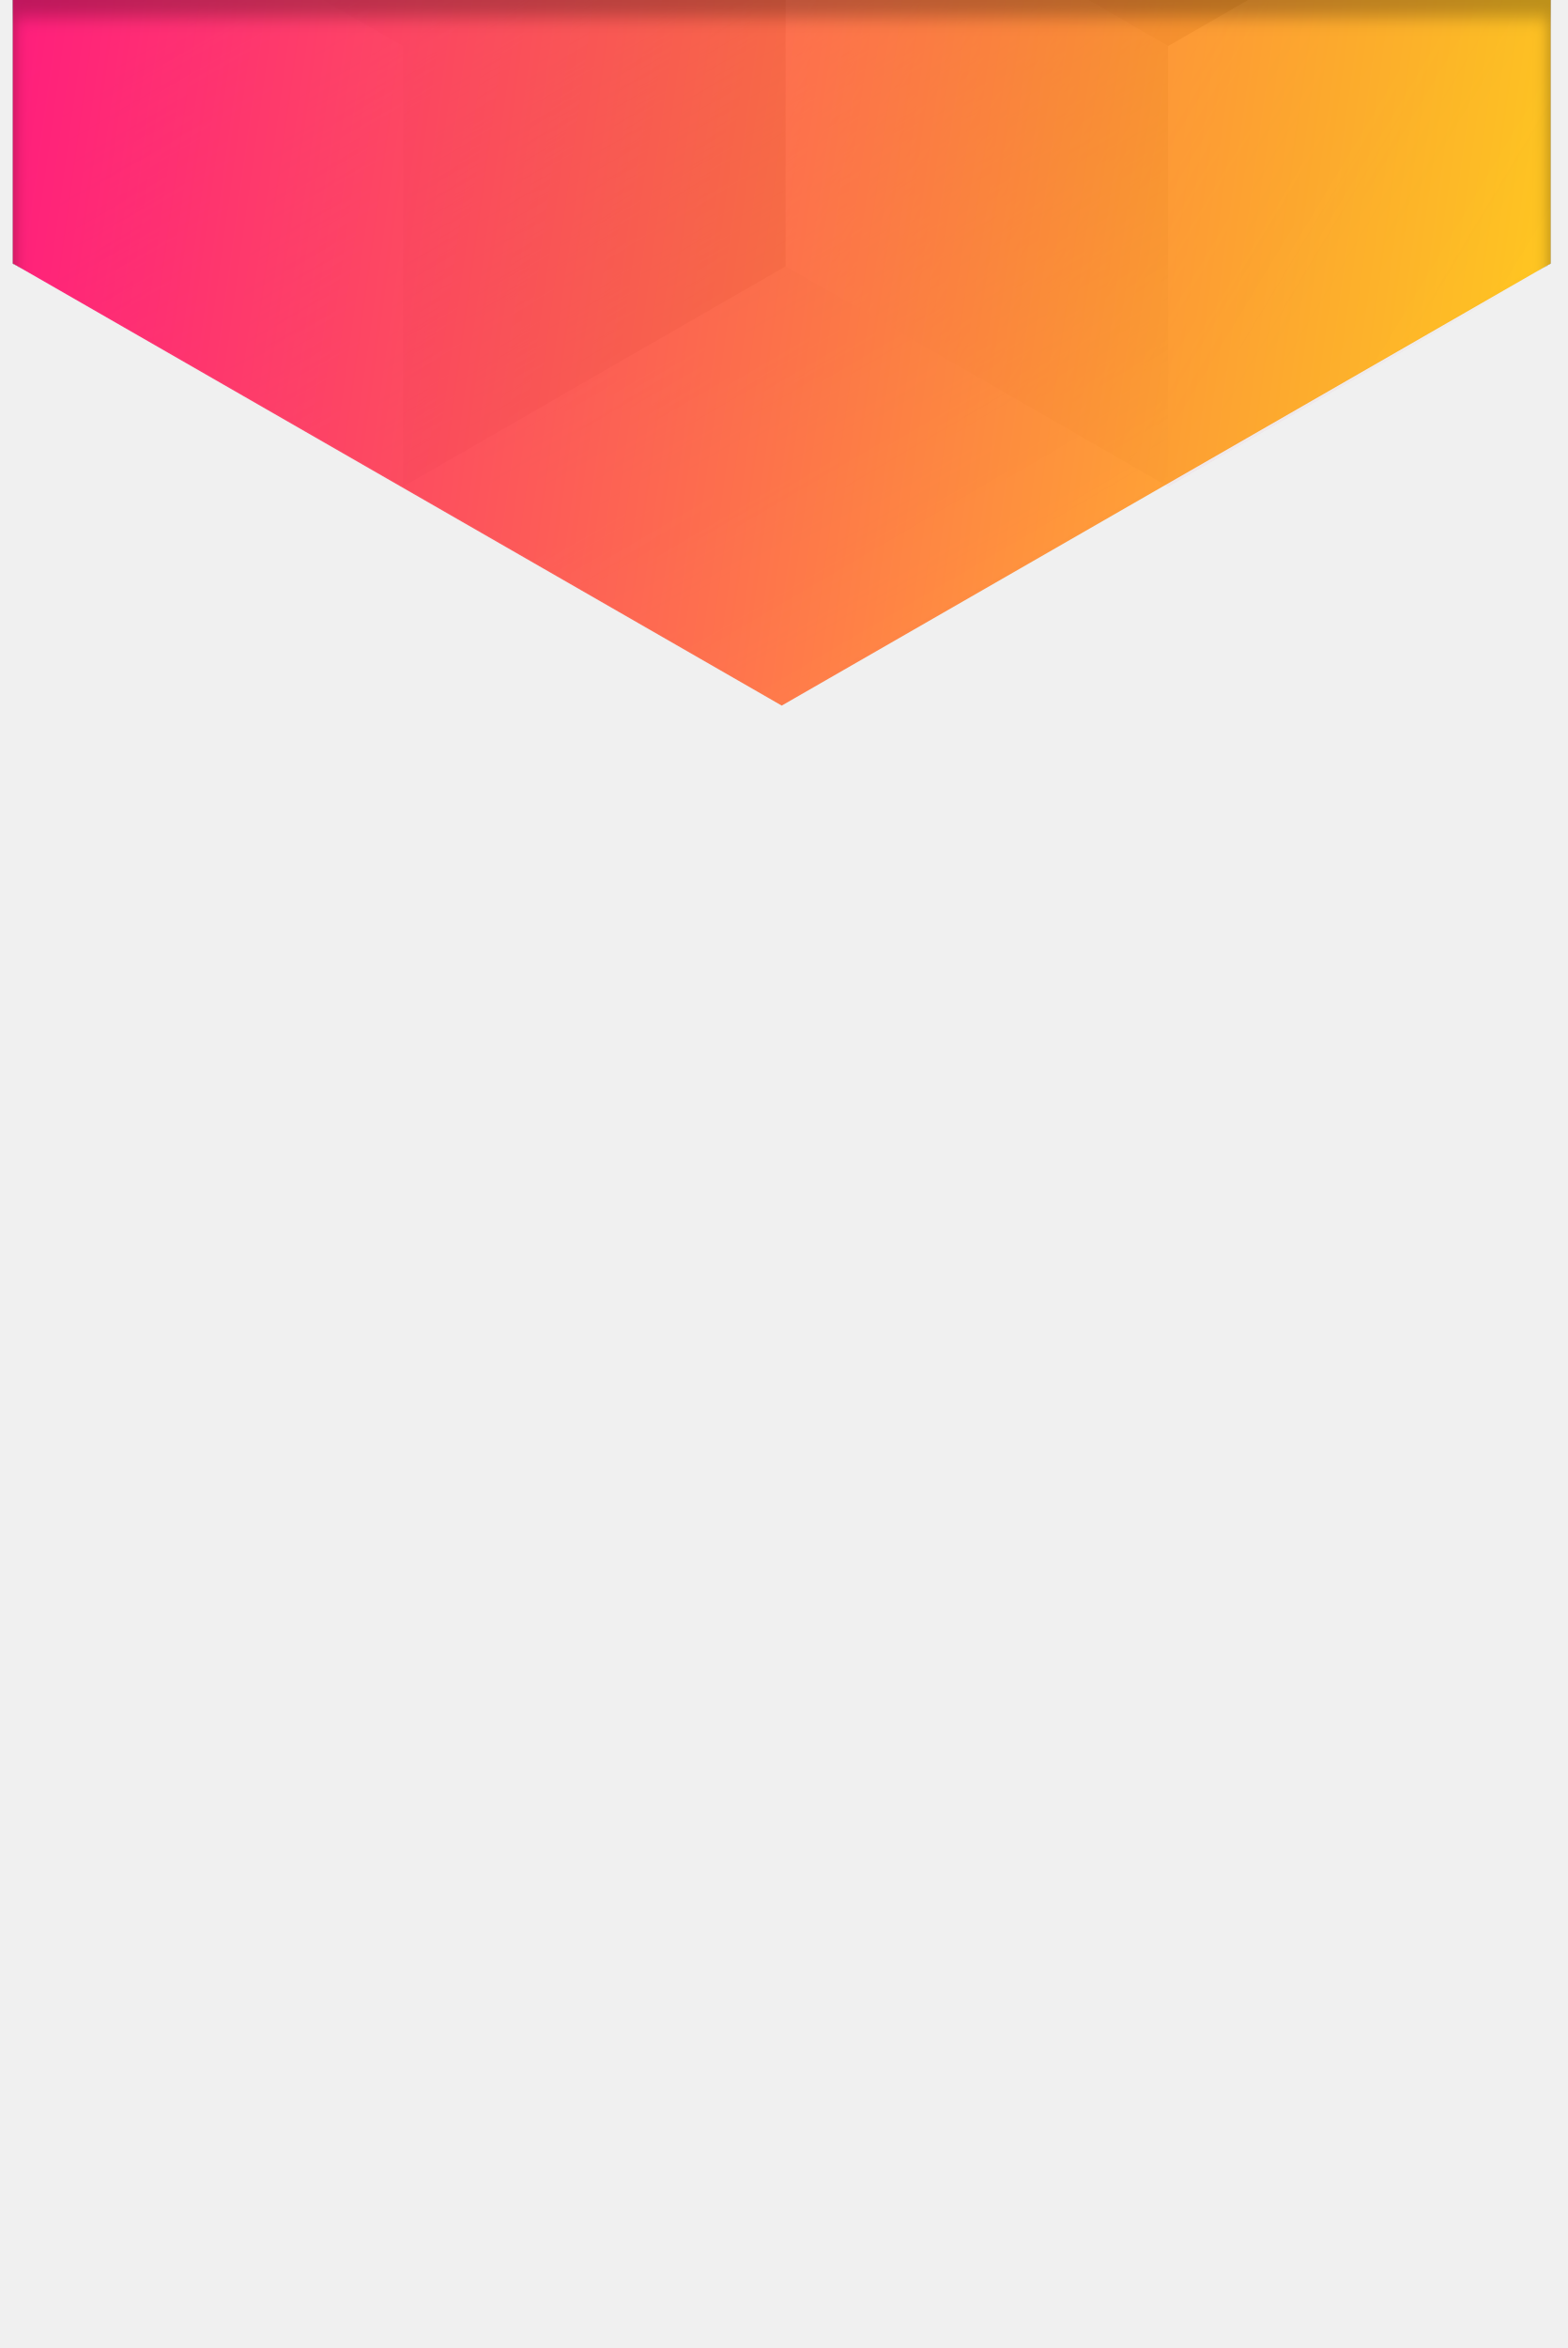
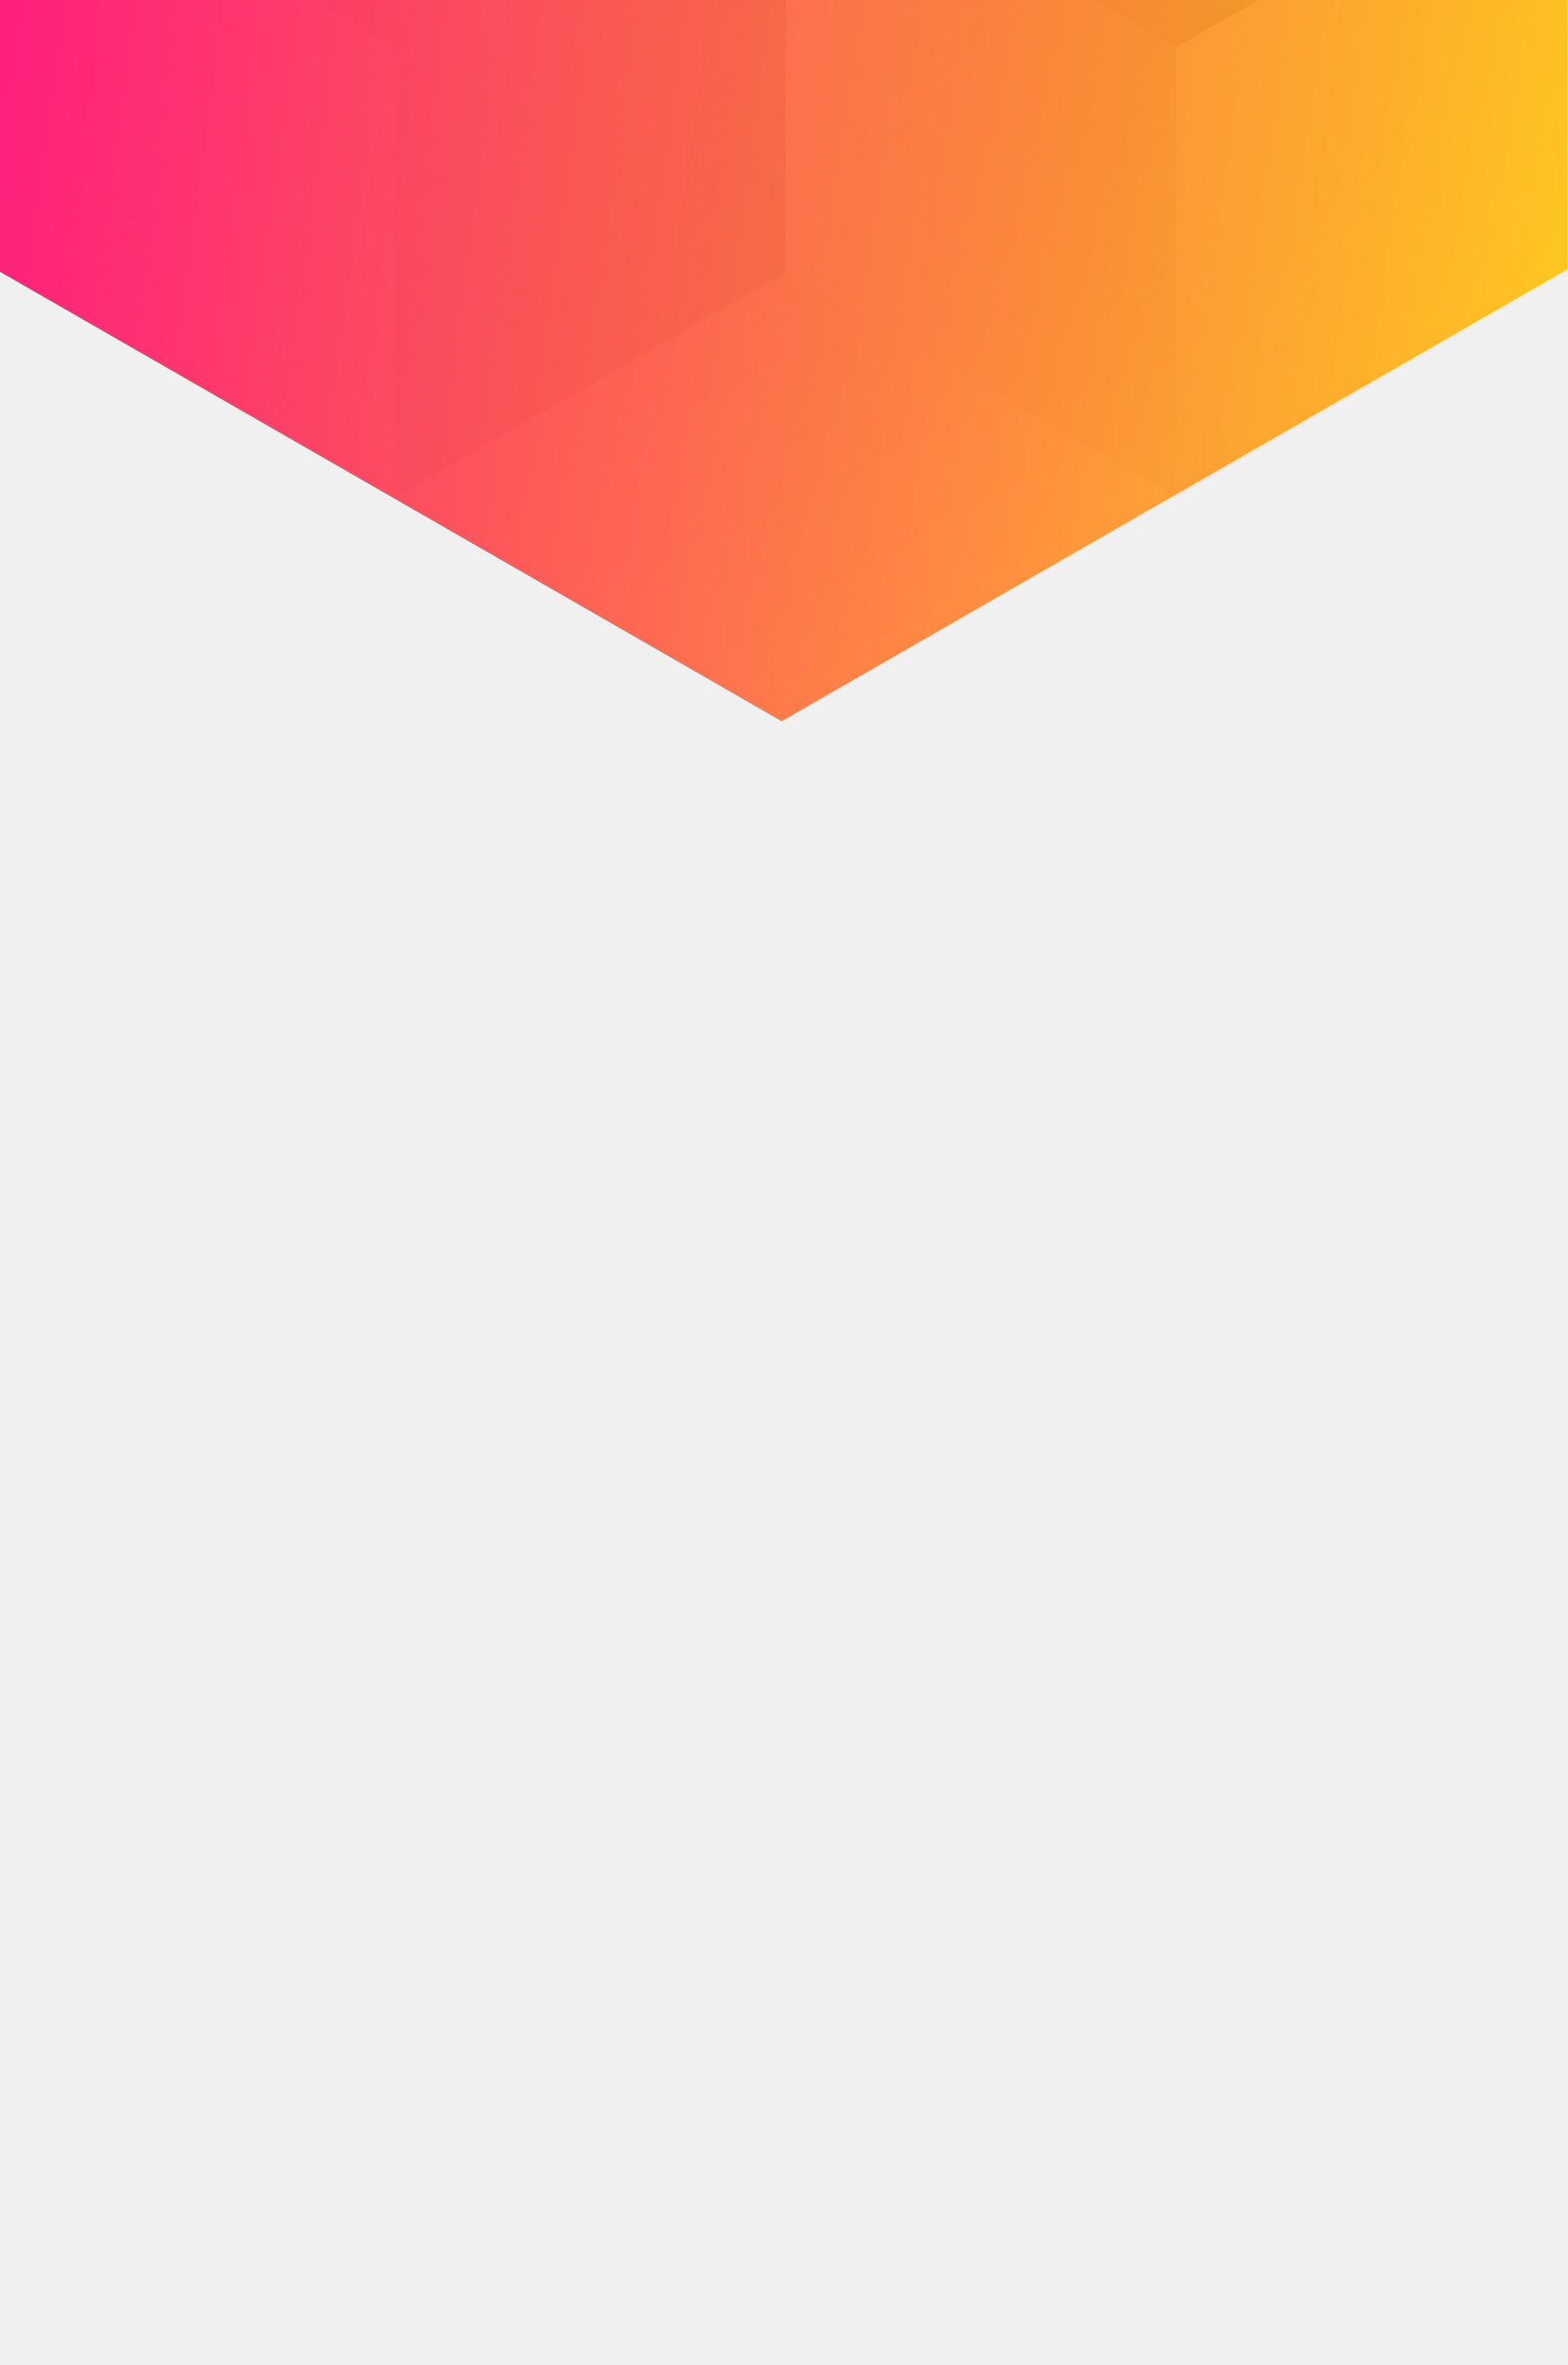
- <svg xmlns="http://www.w3.org/2000/svg" width="366" height="548" viewBox="0 0 366 548" fill="none">
-   <g clip-path="url(#clip0_61488_125)">
-     <g filter="url(#filter0_i_61488_125)">
-       <path d="M362 61.492V-396.824L182.5 -500L3 -396.824V61.492L182.5 164.674L362 61.492Z" fill="url(#paint0_linear_61488_125)" />
-       <g style="mix-blend-mode:luminosity" opacity="0.4">
-         <path style="mix-blend-mode:luminosity" opacity="0.4" d="M4.801 -40.65V62.159L94.101 113.569L183.4 62.159V-40.65L94.101 -92.06L4.801 -40.65Z" fill="url(#paint1_linear_61488_125)" />
-         <path style="mix-blend-mode:luminosity" opacity="0.4" d="M4.801 -143.465V-40.656L94.101 10.754L183.4 -40.656V-143.465L94.101 -194.875L4.801 -143.465Z" fill="url(#paint2_linear_61488_125)" />
-         <path style="mix-blend-mode:luminosity" opacity="0.4" d="M183.4 62.159V-40.651L272.7 -92.061L362 -40.651V62.159L272.7 113.568L183.4 62.159Z" fill="url(#paint3_linear_61488_125)" />
-         <path style="mix-blend-mode:luminosity" opacity="0.4" d="M362 -143.465V-40.656L272.7 10.754L183.4 -40.656V-143.465L272.7 -194.875L362 -143.465Z" fill="url(#paint4_linear_61488_125)" />
-         <path style="mix-blend-mode:luminosity" opacity="0.4" d="M272.7 113.59V10.781L183.4 -40.629L94.101 10.781V113.59L183.4 165L272.7 113.59Z" fill="url(#paint5_linear_61488_125)" />
-       </g>
+ <svg xmlns="http://www.w3.org/2000/svg" width="358" height="540" viewBox="0 0 358 540" fill="none">
+   <mask id="mask0_61493_2" style="mask-type:alpha" maskUnits="userSpaceOnUse" x="0" y="0" width="358" height="540">
+     <path d="M358 0H0V540H358V0Z" fill="#202024" />
+   </mask>
+   <g mask="url(#mask0_61493_2)">
+     <path d="M358 61.492V-396.824L178.5 -500L-1 -396.824V61.492L178.5 164.674L358 61.492Z" fill="url(#paint0_linear_61493_2)" />
+     <g style="mix-blend-mode:luminosity" opacity="0.4">
+       <path style="mix-blend-mode:luminosity" opacity="0.4" d="M0.801 -40.65V62.159L90.101 113.569L179.4 62.159V-40.65L90.101 -92.06L0.801 -40.65Z" fill="url(#paint1_linear_61493_2)" />
+       <path style="mix-blend-mode:luminosity" opacity="0.4" d="M0.801 -143.465V-40.656L90.101 10.754L179.4 -40.656V-143.465L90.101 -194.875L0.801 -143.465Z" fill="url(#paint2_linear_61493_2)" />
+       <path style="mix-blend-mode:luminosity" opacity="0.4" d="M179.4 62.159V-40.651L268.7 -92.061L358 -40.651V62.159L268.7 113.568L179.4 62.159Z" fill="url(#paint3_linear_61493_2)" />
+       <path style="mix-blend-mode:luminosity" opacity="0.4" d="M358 -143.465V-40.656L268.7 10.754L179.4 -40.656V-143.465L268.7 -194.875L358 -143.465Z" fill="url(#paint4_linear_61493_2)" />
+       <path style="mix-blend-mode:luminosity" opacity="0.4" d="M268.7 113.59V10.781L179.4 -40.629L90.101 10.781V113.59L179.4 165L268.7 113.59Z" fill="url(#paint5_linear_61493_2)" />
    </g>
  </g>
  <defs>
-     <filter id="filter0_i_61488_125" x="3" y="-500" width="359" height="669" filterUnits="userSpaceOnUse" color-interpolation-filters="sRGB">
-       <feFlood flood-opacity="0" result="BackgroundImageFix" />
-       <feBlend mode="normal" in="SourceGraphic" in2="BackgroundImageFix" result="shape" />
-       <feColorMatrix in="SourceAlpha" type="matrix" values="0 0 0 0 0 0 0 0 0 0 0 0 0 0 0 0 0 0 127 0" result="hardAlpha" />
-       <feOffset dy="4" />
-       <feGaussianBlur stdDeviation="2" />
-       <feComposite in2="hardAlpha" operator="arithmetic" k2="-1" k3="1" />
-       <feColorMatrix type="matrix" values="0 0 0 0 0 0 0 0 0 0 0 0 0 0 0 0 0 0 0.25 0" />
-       <feBlend mode="normal" in2="shape" result="effect1_innerShadow_61488_125" />
-     </filter>
-     <linearGradient id="paint0_linear_61488_125" x1="3" y1="-484.234" x2="442.976" y2="-423.679" gradientUnits="userSpaceOnUse">
+     <linearGradient id="paint0_linear_61493_2" x1="-1" y1="-484.234" x2="438.976" y2="-423.679" gradientUnits="userSpaceOnUse">
      <stop stop-color="#FF008E" />
      <stop offset="1" stop-color="#FFCD1E" />
    </linearGradient>
-     <linearGradient id="paint1_linear_61488_125" x1="94.101" y1="108.84" x2="5.185" y2="-42.896" gradientUnits="userSpaceOnUse">
+     <linearGradient id="paint1_linear_61493_2" x1="90.101" y1="108.84" x2="1.185" y2="-42.896" gradientUnits="userSpaceOnUse">
      <stop stop-color="#8257E5" />
      <stop offset="1" stop-color="#FF008E" stop-opacity="0" />
    </linearGradient>
-     <linearGradient id="paint2_linear_61488_125" x1="94.101" y1="6.026" x2="5.185" y2="-145.711" gradientUnits="userSpaceOnUse">
+     <linearGradient id="paint2_linear_61493_2" x1="90.101" y1="6.026" x2="1.185" y2="-145.711" gradientUnits="userSpaceOnUse">
      <stop stop-color="#8257E5" />
      <stop offset="1" stop-color="#FF008E" stop-opacity="0" />
    </linearGradient>
-     <linearGradient id="paint3_linear_61488_125" x1="362" y1="67.937" x2="183.676" y2="-39.672" gradientUnits="userSpaceOnUse">
+     <linearGradient id="paint3_linear_61493_2" x1="358" y1="67.937" x2="179.676" y2="-39.672" gradientUnits="userSpaceOnUse">
      <stop stop-color="#FF008E" stop-opacity="0" />
      <stop offset="1" stop-color="#FFCD1E" />
    </linearGradient>
-     <linearGradient id="paint4_linear_61488_125" x1="272.7" y1="6.026" x2="361.615" y2="-145.711" gradientUnits="userSpaceOnUse">
+     <linearGradient id="paint4_linear_61493_2" x1="268.7" y1="6.026" x2="357.615" y2="-145.711" gradientUnits="userSpaceOnUse">
      <stop stop-color="#8257E5" />
      <stop offset="1" stop-color="#FF008E" stop-opacity="0" />
    </linearGradient>
-     <linearGradient id="paint5_linear_61488_125" x1="183.4" y1="-35.901" x2="272.316" y2="115.836" gradientUnits="userSpaceOnUse">
+     <linearGradient id="paint5_linear_61493_2" x1="179.4" y1="-35.901" x2="268.316" y2="115.836" gradientUnits="userSpaceOnUse">
      <stop stop-color="#8257E5" />
      <stop offset="1" stop-color="#FF008E" stop-opacity="0" />
    </linearGradient>
-     <clipPath id="clip0_61488_125">
-       <rect width="366" height="548" fill="white" />
-     </clipPath>
  </defs>
</svg>
